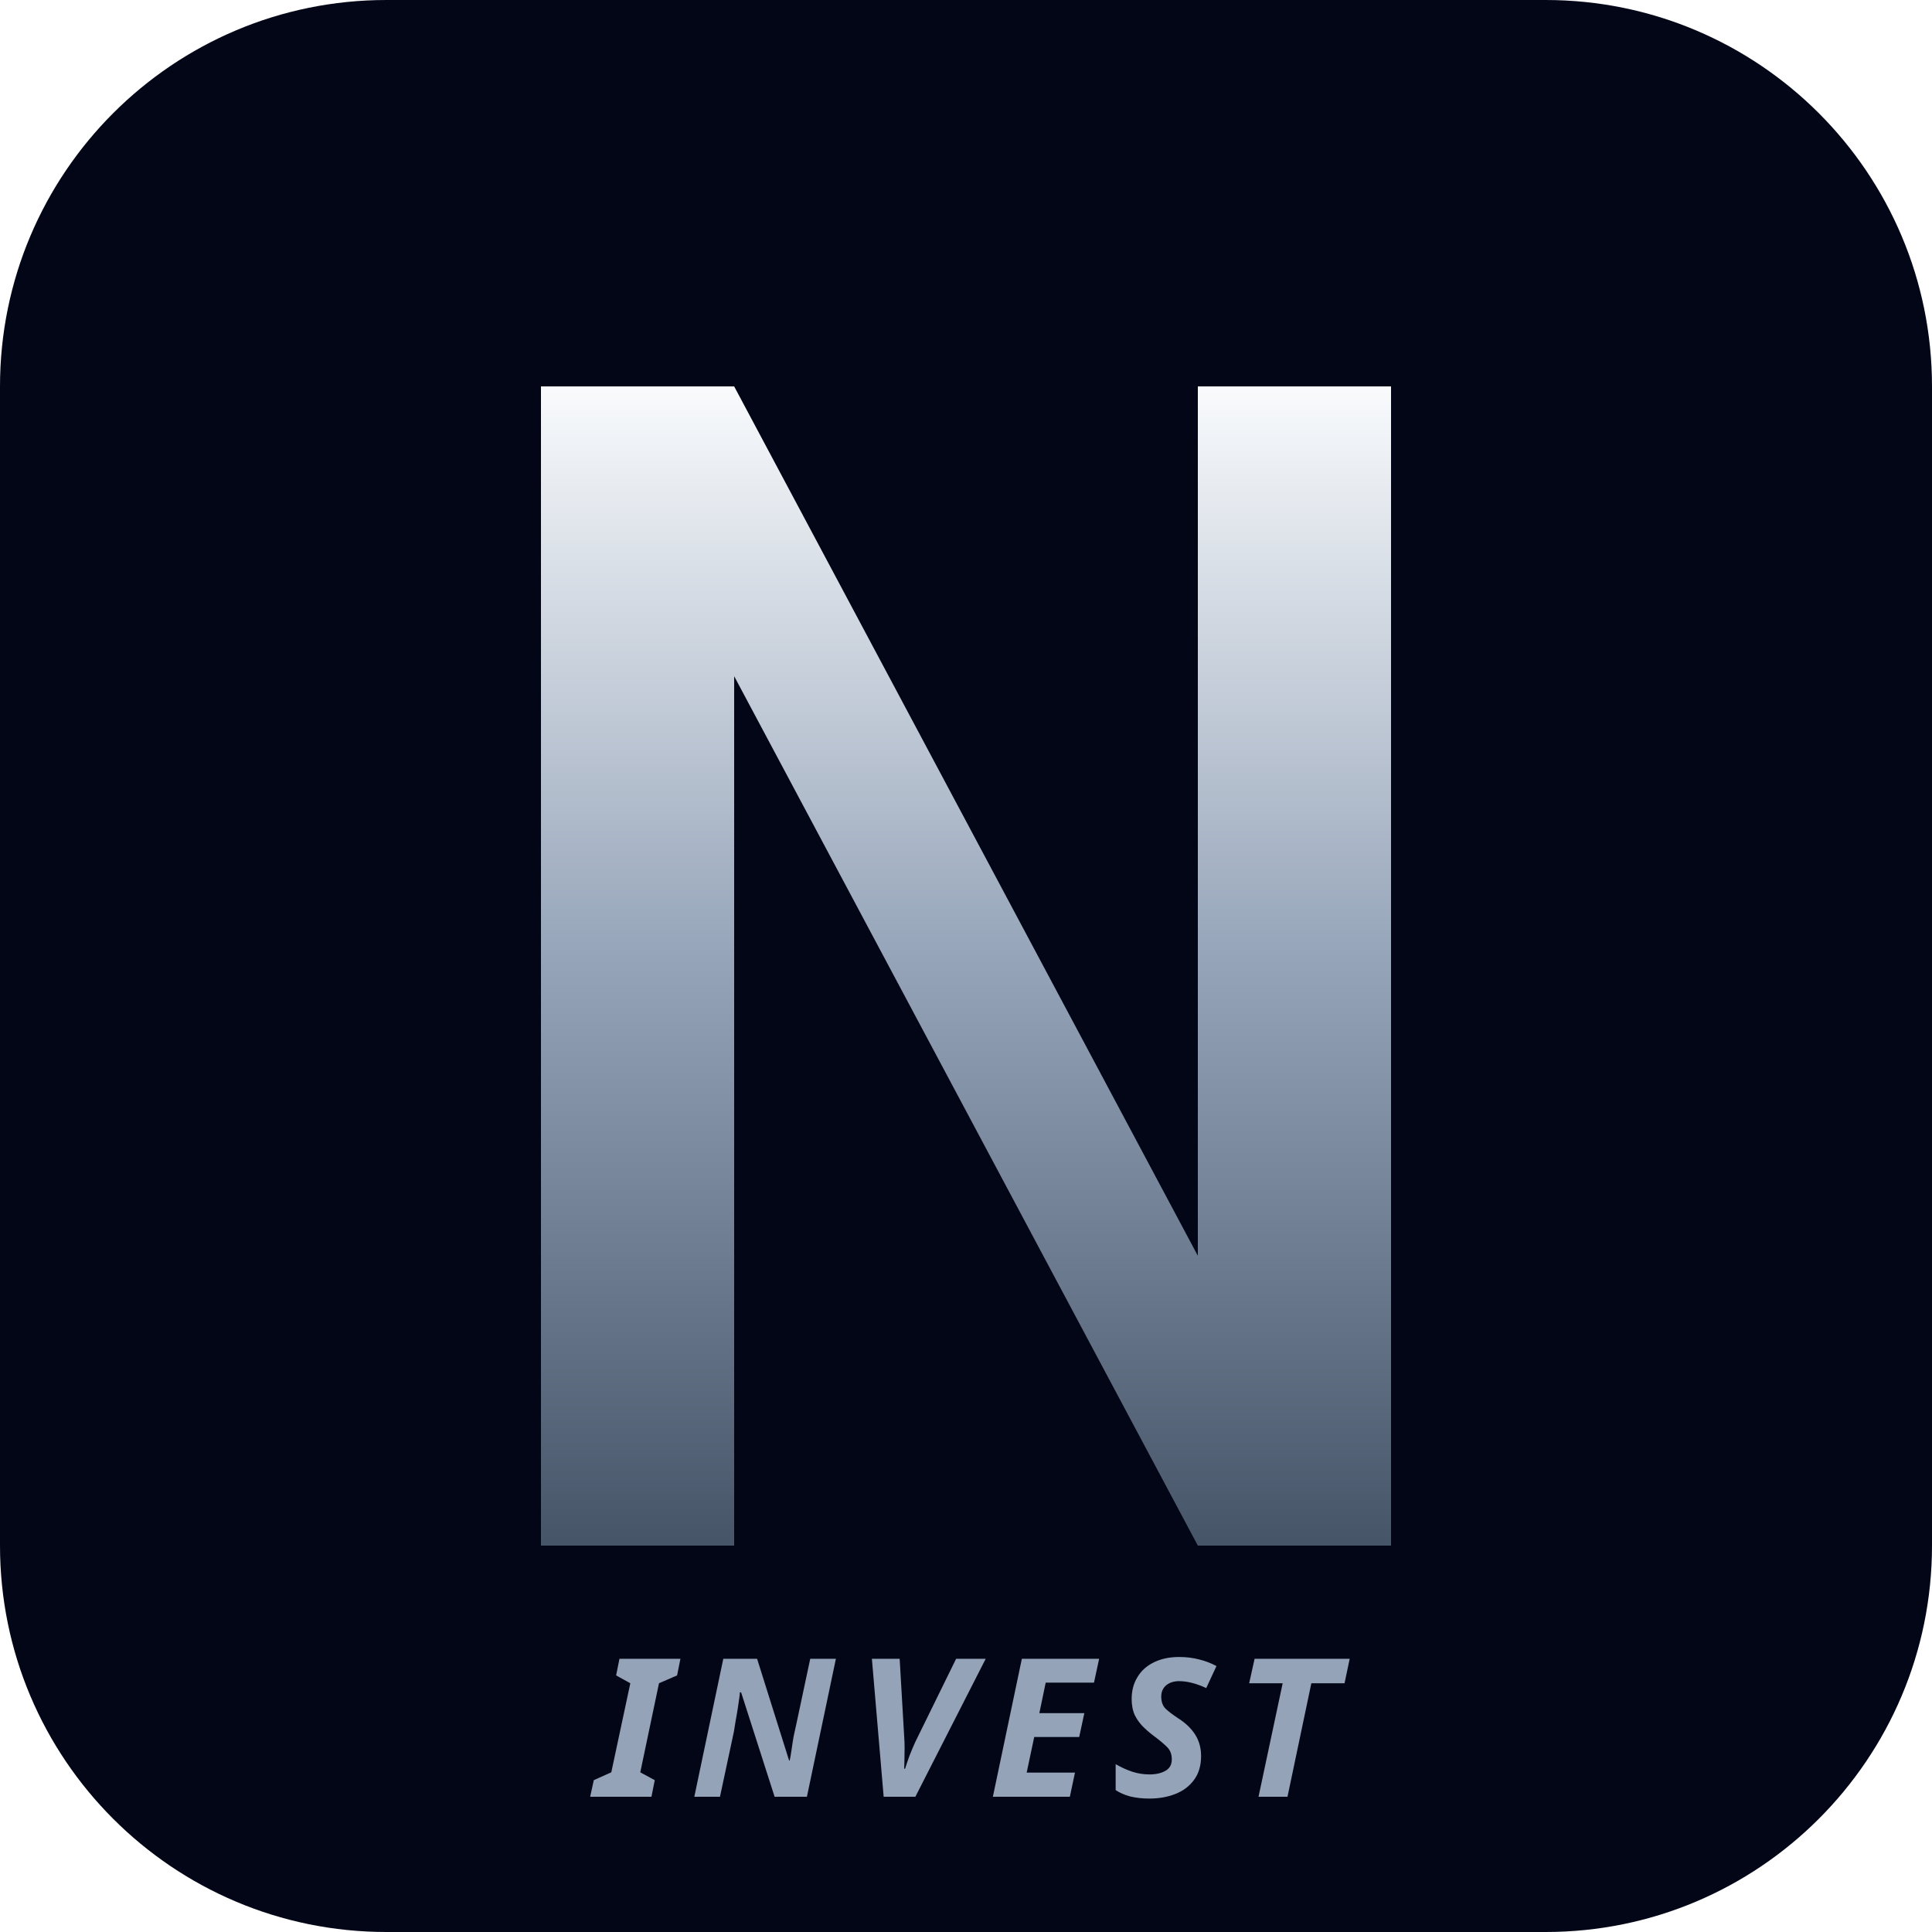
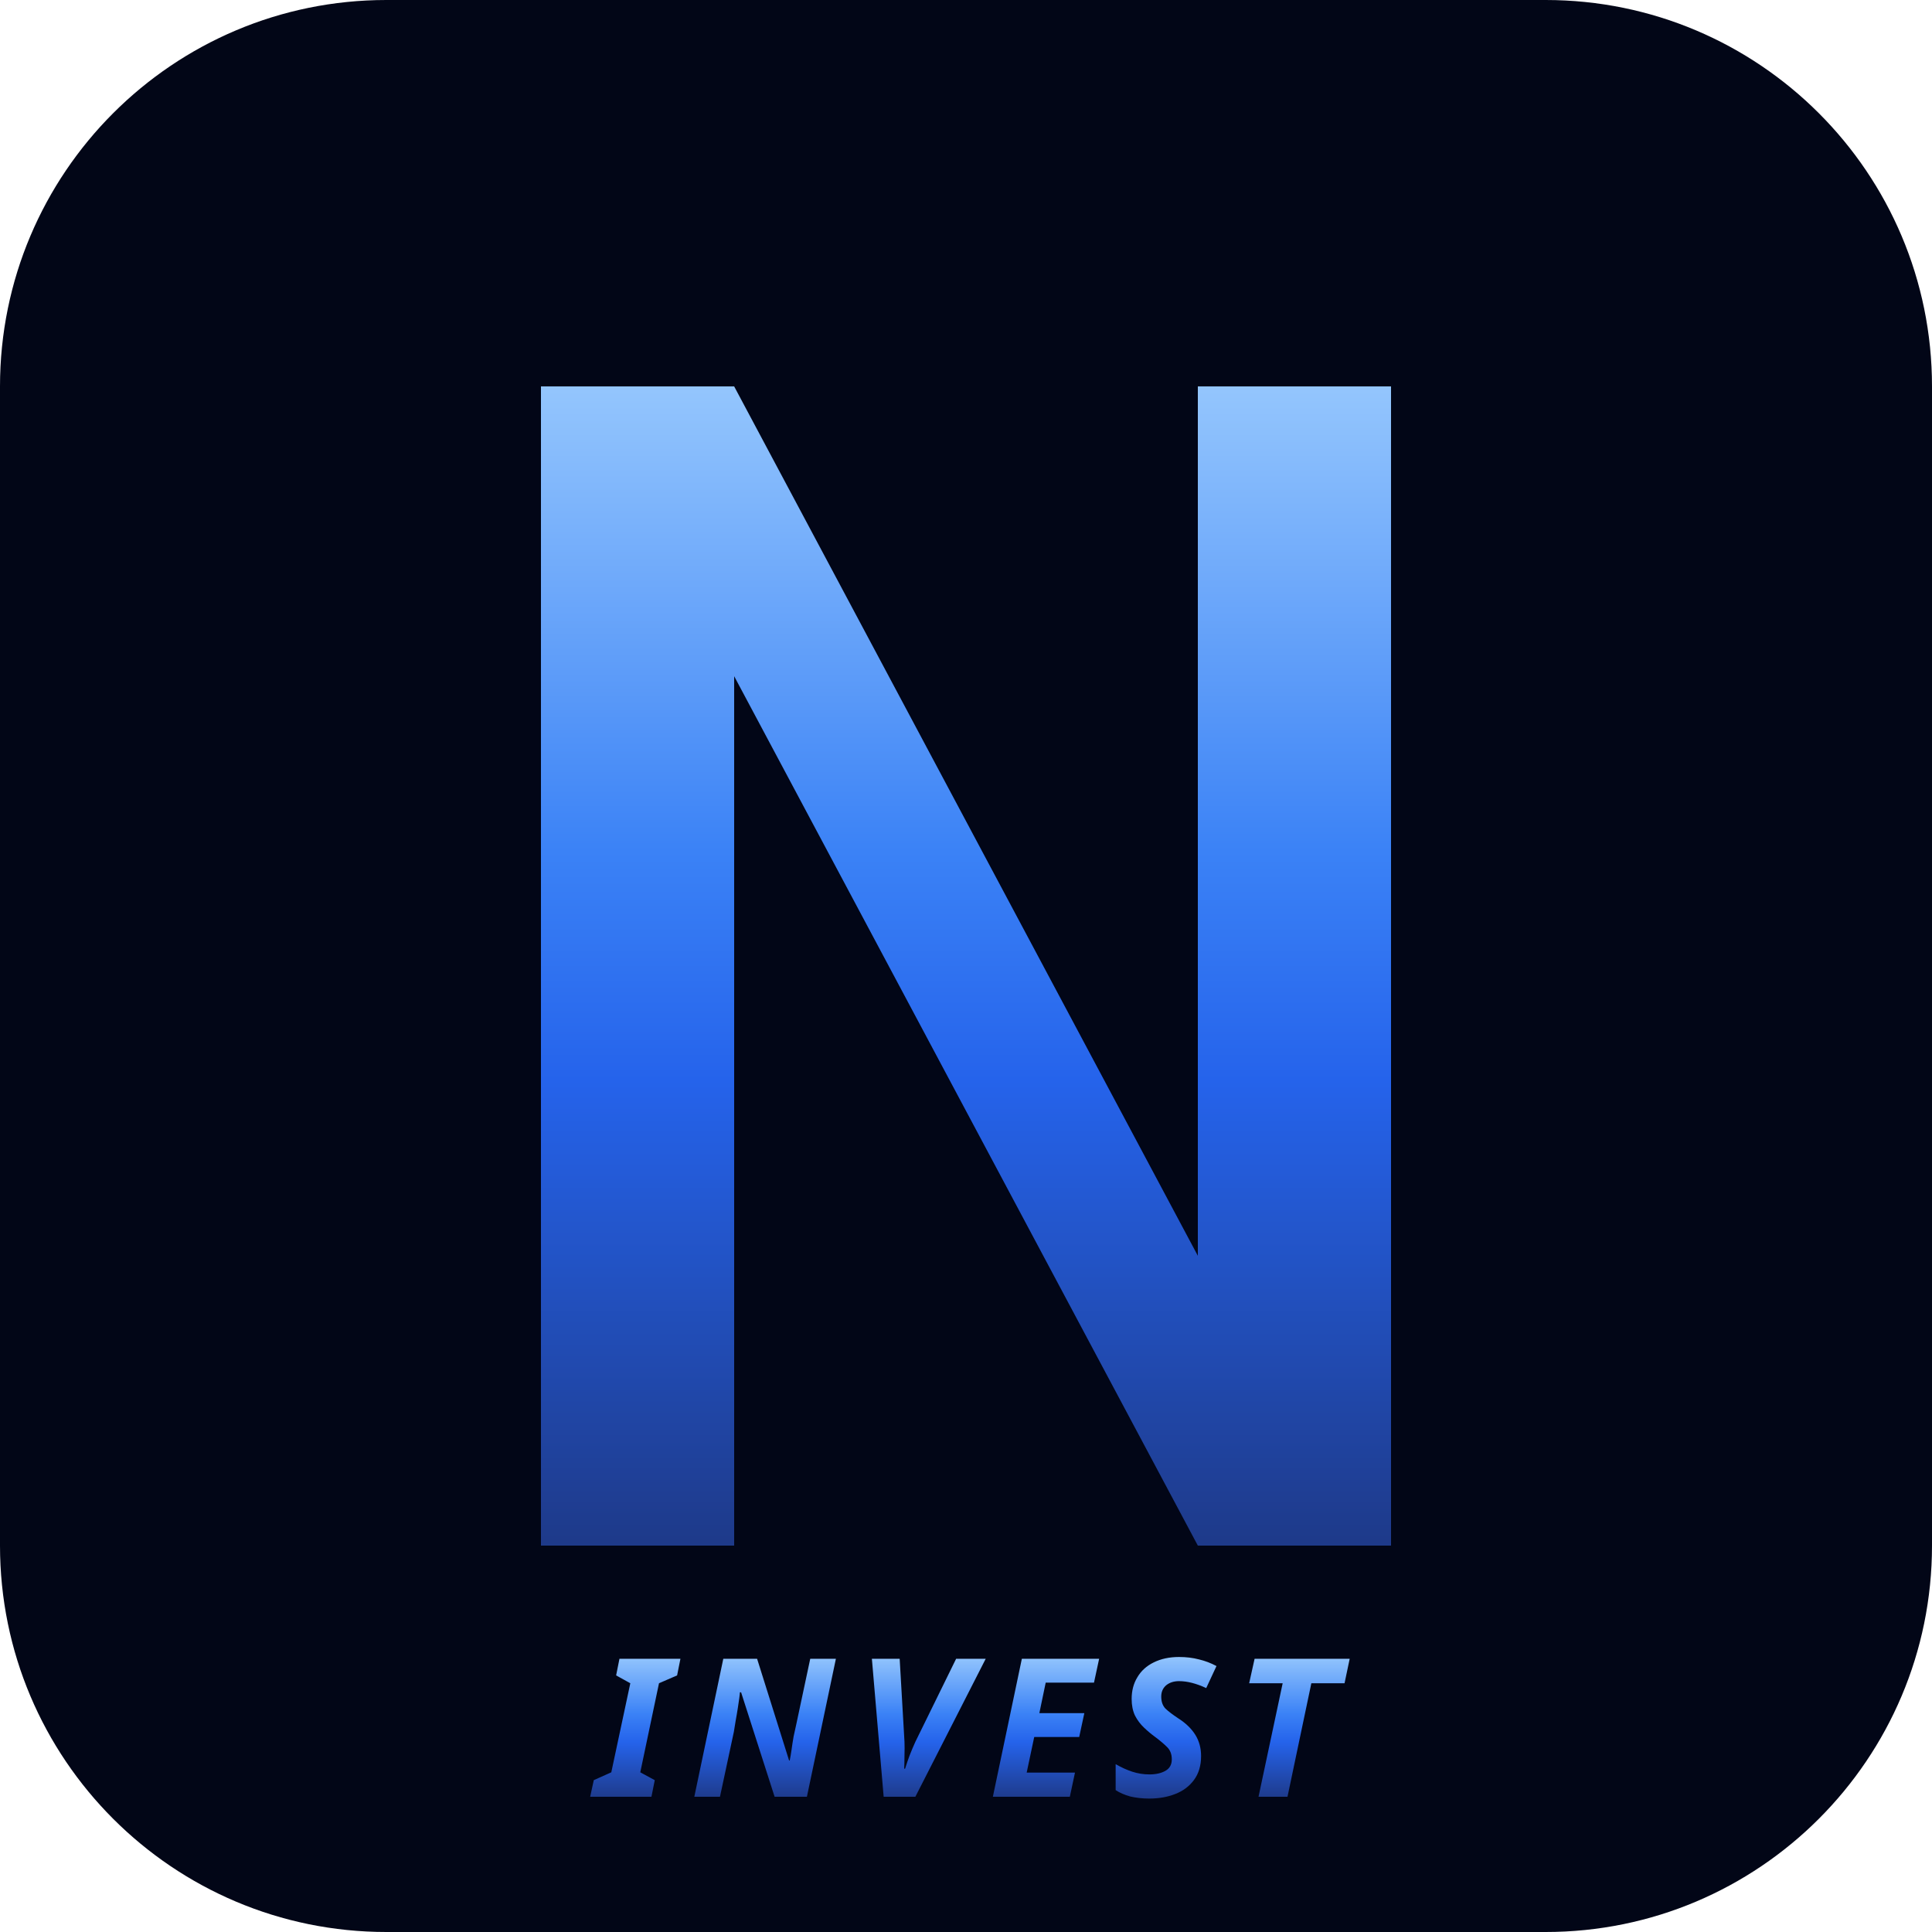
<svg xmlns="http://www.w3.org/2000/svg" width="512" height="512" viewBox="0 0 100 100" fill="none">
  <rect width="100" height="100" rx="20" fill="#020617" />
  <defs>
-     <linearGradient id="metalN" x1="0" y1="0" x2="0" y2="100%">
-       <stop offset="0%" stop-color="#f8fafc" />
-       <stop offset="50%" stop-color="#94a3b8" />
-       <stop offset="100%" stop-color="#475569" />
+     <linearGradient id="metalBlueN" x1="0" y1="0" x2="0" y2="100%">
+       <stop offset="0%" stop-color="#93c5fd" />
+       <stop offset="40%" stop-color="#3b82f6" />
+       <stop offset="60%" stop-color="#2563eb" />
+       <stop offset="100%" stop-color="#1e3a8a" />
    </linearGradient>
  </defs>
-   <path d="M28 20 H38 L62 65 V20 H72 V80 H62 L38 35 V80 H28 V20 Z" fill="url(#metalN)" />
-   <text x="50" y="93" text-anchor="middle" fill="#94a3b8" font-size="10" font-weight="900" letter-spacing="0.1em" font-family="sans-serif" font-style="italic">
+   <path d="M28 20 H38 L62 65 V20 H72 V80 H62 L38 35 V80 H28 V20 Z" fill="url(#metalBlueN)" />
+   <text x="50" y="93" text-anchor="middle" fill="url(#metalBlueN)" font-size="10" font-weight="900" letter-spacing="0.1em" font-family="sans-serif" font-style="italic">
    INVEST
  </text>
</svg>
